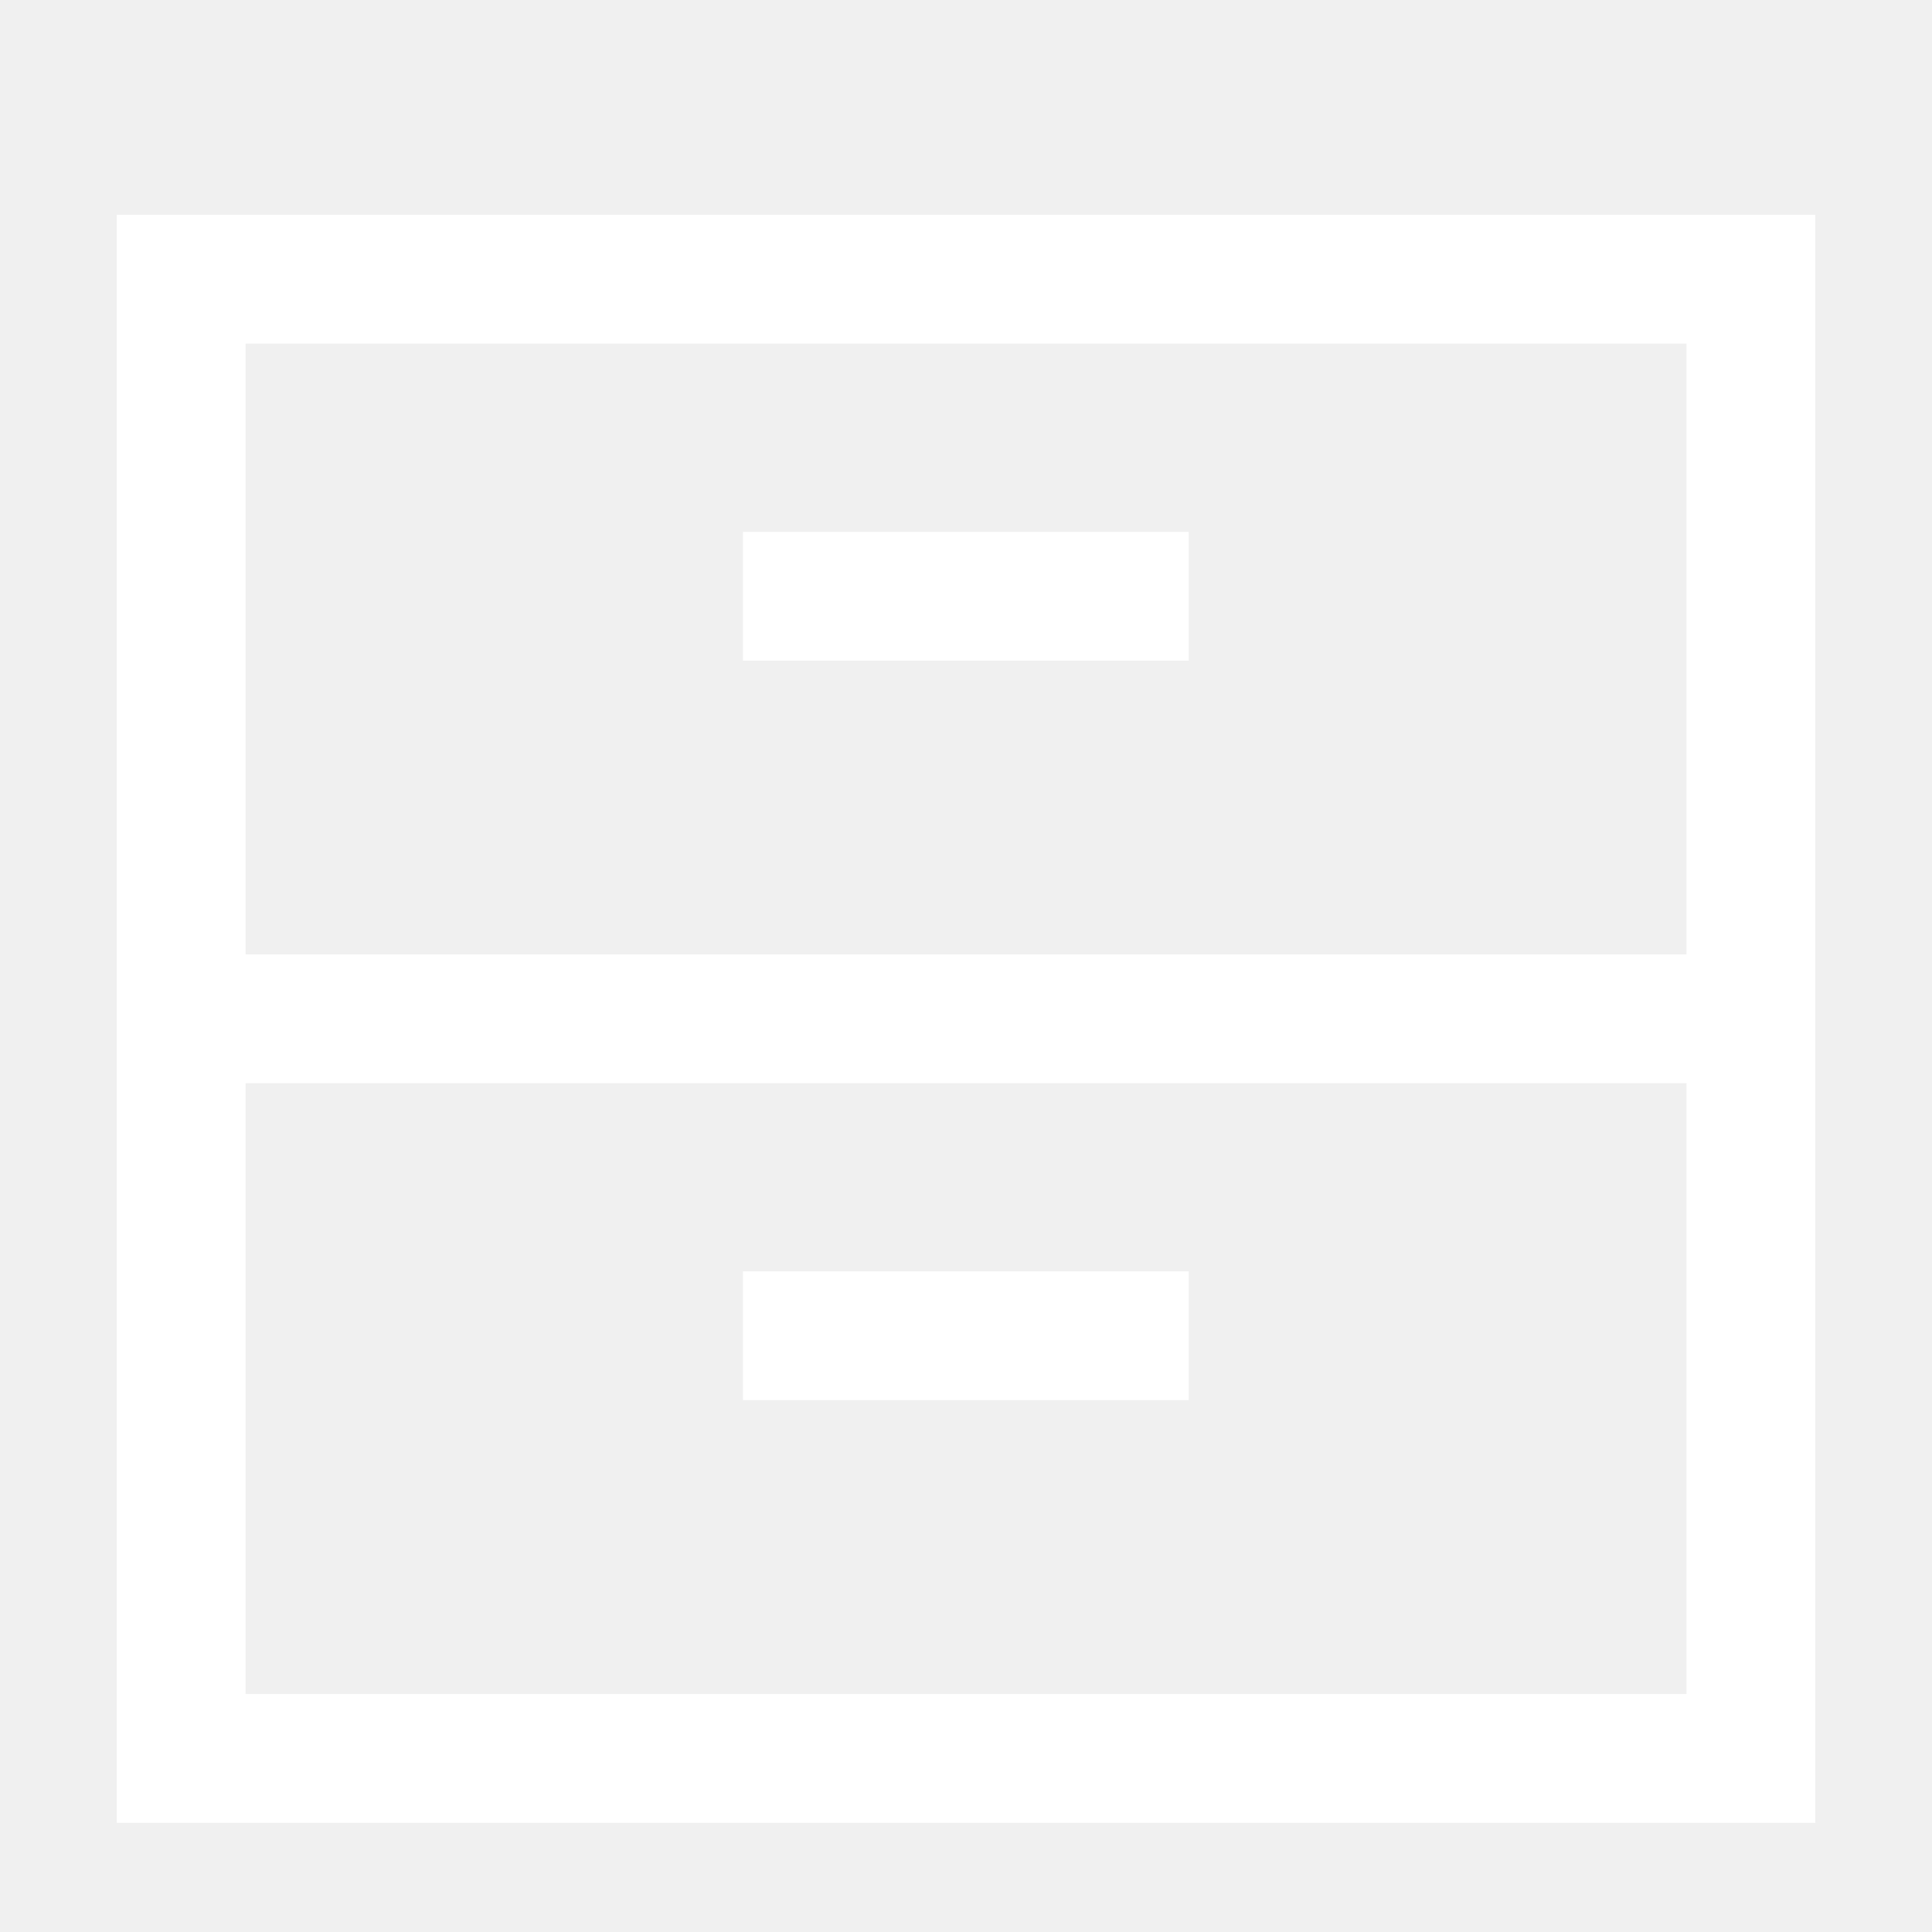
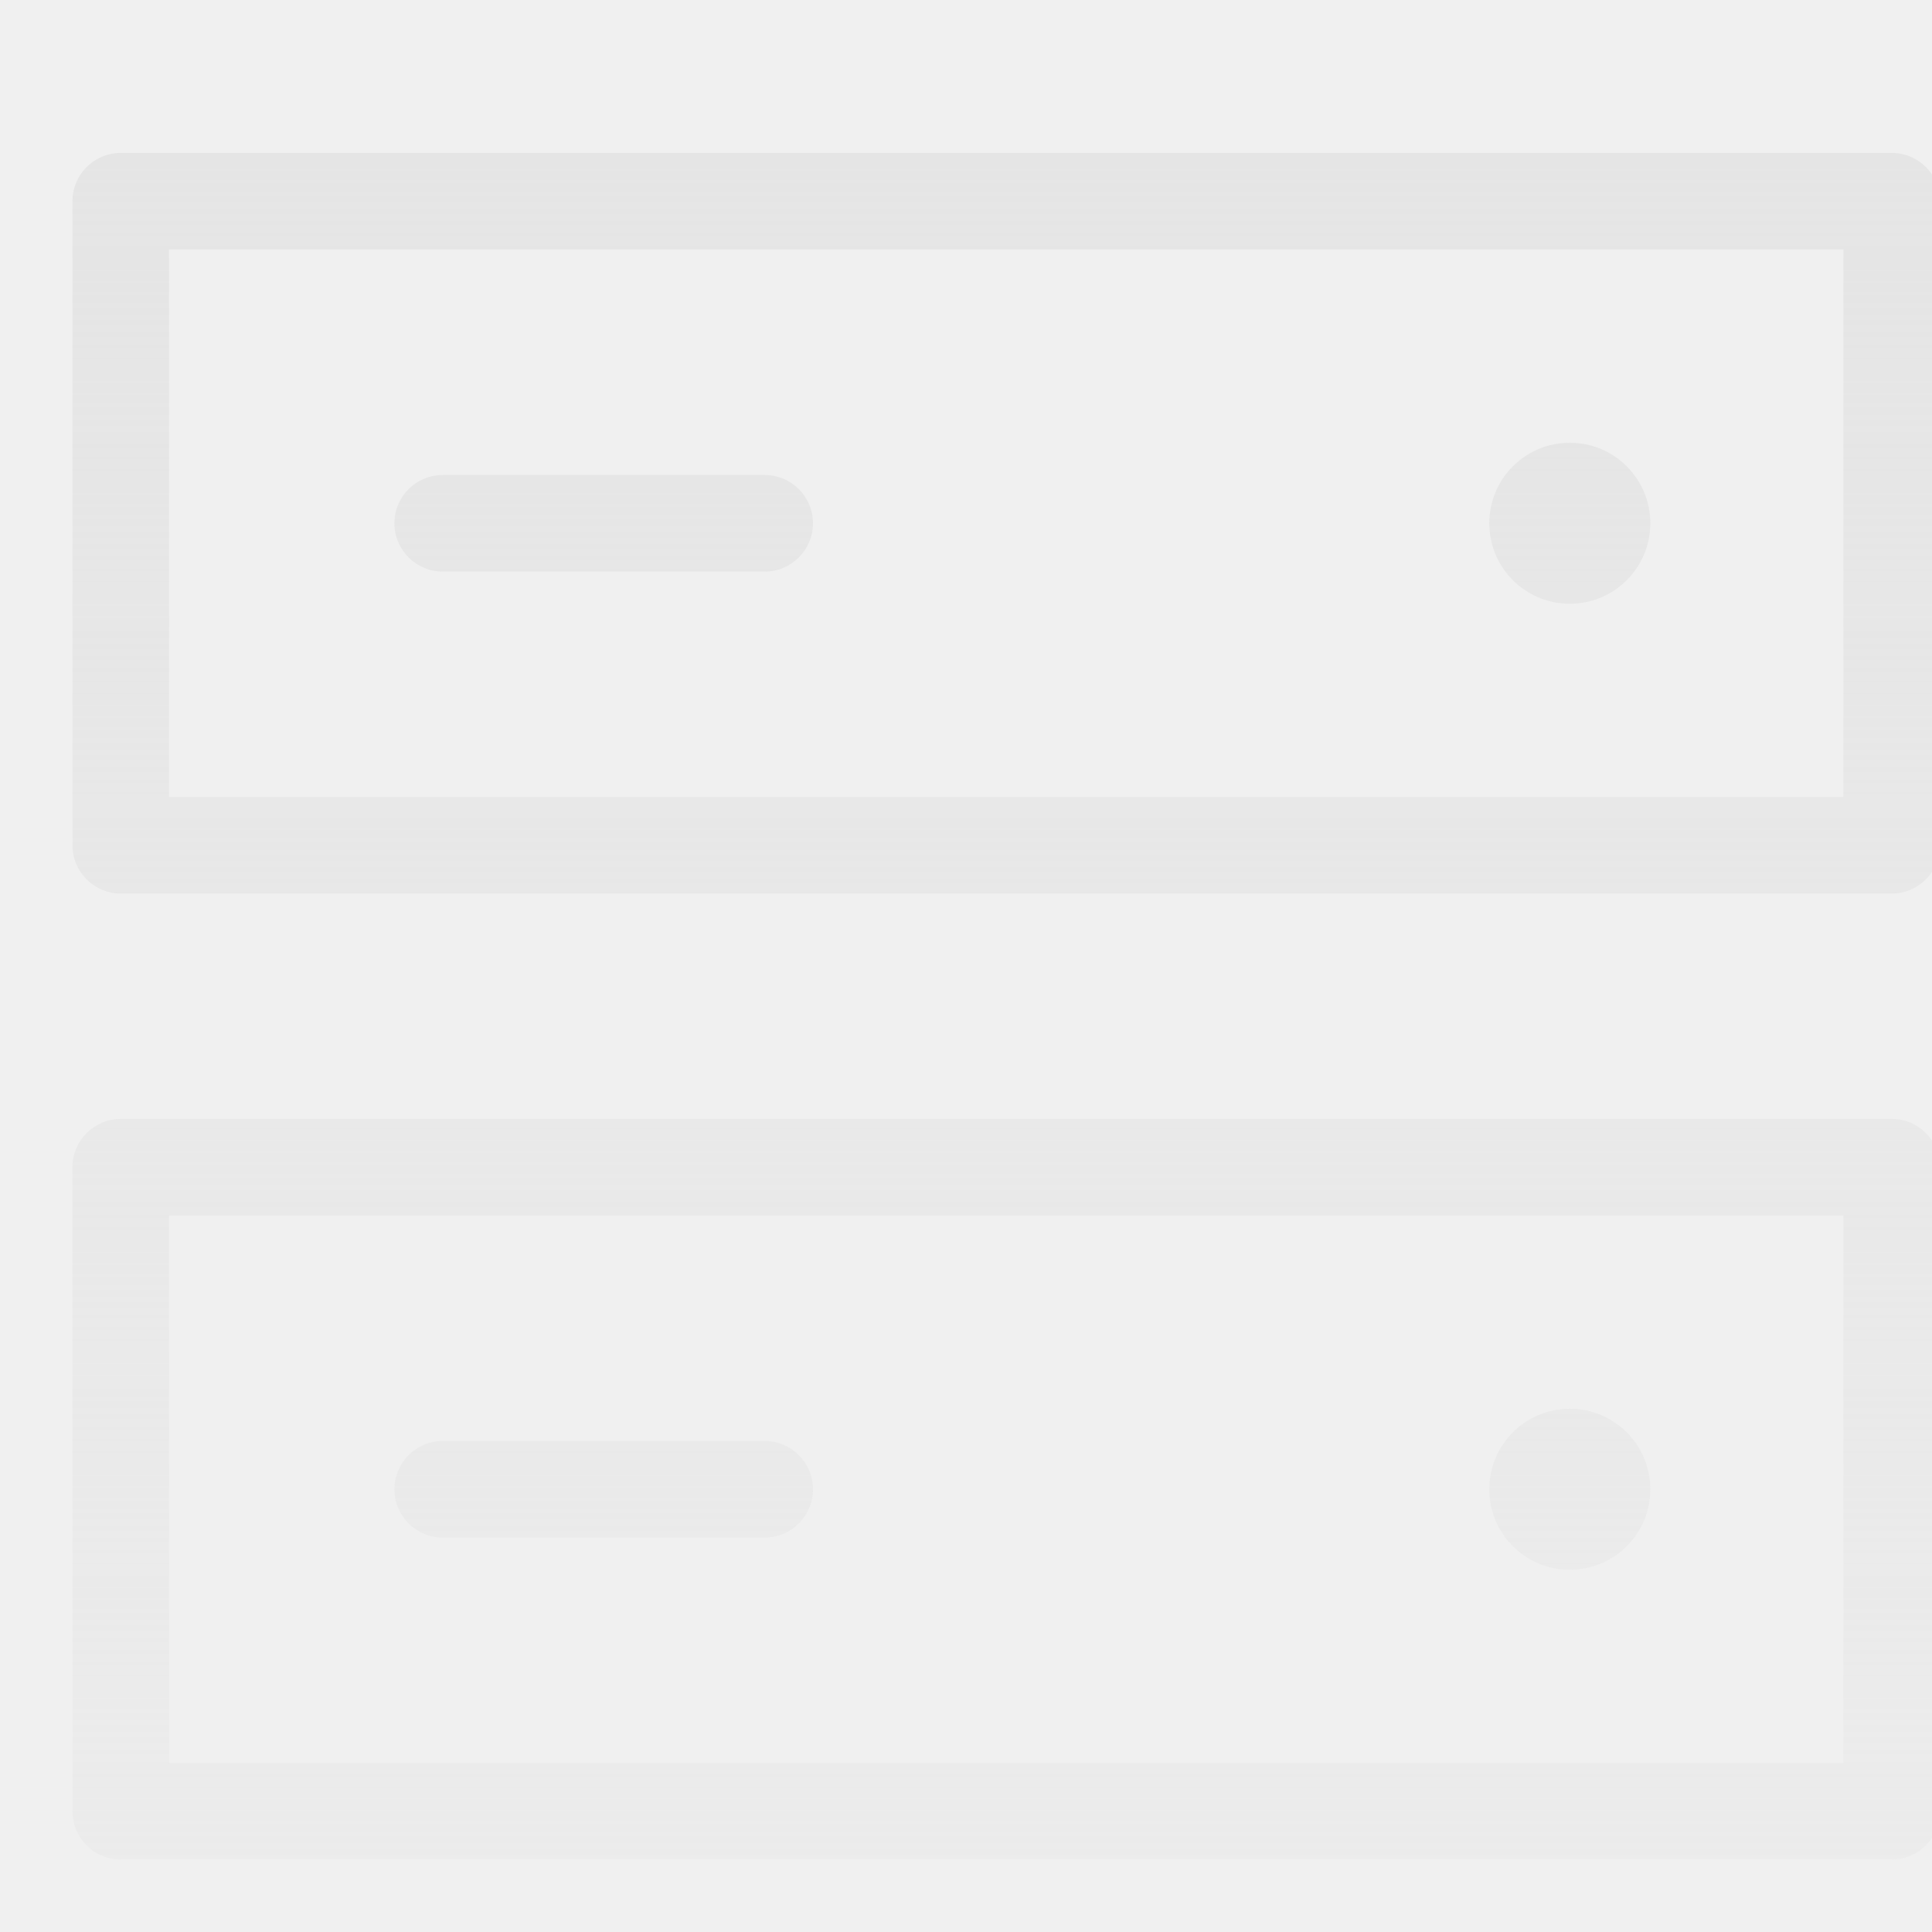
- <svg xmlns="http://www.w3.org/2000/svg" width="18" height="18" viewBox="0 0 18 18" fill="none">
-   <path fill-rule="evenodd" clip-rule="evenodd" d="M1.688 2.001H1.088V2.601V8.892V10.092V16.383V16.983H1.688H16.313H16.913V16.383V10.092V8.892V2.601V2.001H16.313H1.688ZM15.713 8.892V3.201H2.288V8.892H15.713ZM2.288 10.092V15.783H15.713V10.092H2.288ZM6.922 4.955H7.522H10.475H11.075V6.155H10.475H7.522H6.922V4.955ZM7.522 11.845H6.922V13.045H7.522H10.475H11.075V11.845H10.475H7.522Z" fill="white" />
+ <svg xmlns="http://www.w3.org/2000/svg" width="20" height="20" viewBox="0 0 20 20" fill="none">
+   <g clip-path="url(#clip0_4135_55538)">
+     <path fill-rule="evenodd" clip-rule="evenodd" d="M1.25 1.583C0.974 1.583 0.75 1.807 0.75 2.083V8.75C0.75 9.026 0.974 9.25 1.25 9.25H19.583C19.86 9.25 20.083 9.026 20.083 8.75V2.083C20.083 1.807 19.86 1.583 19.583 1.583H1.25ZM1.75 8.25V2.583H19.083V8.25H1.75ZM1.25 11.583C0.974 11.583 0.75 11.807 0.75 12.083V18.75C0.75 19.026 0.974 19.25 1.25 19.25H19.583C19.86 19.25 20.083 19.026 20.083 18.75V12.083C20.083 11.807 19.86 11.583 19.583 11.583H1.25ZM1.75 18.25V12.583H19.083V18.25H1.75ZM4.083 5.417C4.083 5.141 4.307 4.917 4.583 4.917H7.916C8.192 4.917 8.416 5.141 8.416 5.417C8.416 5.693 8.192 5.917 7.916 5.917H4.583C4.307 5.917 4.083 5.693 4.083 5.417ZM4.583 14.917C4.307 14.917 4.083 15.141 4.083 15.417C4.083 15.693 4.307 15.917 4.583 15.917H7.916C8.192 15.917 8.416 15.693 8.416 15.417C8.416 15.141 8.192 14.917 7.916 14.917H4.583ZM16.25 6.25C16.711 6.25 17.084 5.877 17.084 5.417C17.084 4.956 16.711 4.583 16.25 4.583C15.79 4.583 15.417 4.956 15.417 5.417C15.417 5.877 15.79 6.25 16.25 6.25ZM17.084 15.417C17.084 15.877 16.711 16.25 16.25 16.25C15.79 16.25 15.417 15.877 15.417 15.417C15.417 14.956 15.79 14.583 16.25 14.583C16.711 14.583 17.084 14.956 17.084 15.417Z" fill="url(#paint0_linear_4135_55538)" />
+   </g>
+   <defs>
+     <linearGradient id="paint0_linear_4135_55538" x1="10.417" y1="1.583" x2="10.417" y2="19.25" gradientUnits="userSpaceOnUse">
+       <stop stop-color="#E5E5E5" />
+       <stop offset="1" stop-color="#E5E5E5" stop-opacity="0.4" />
+     </linearGradient>
+     <clipPath id="clip0_4135_55538">
+       <rect width="20" height="20" fill="white" />
+     </clipPath>
+   </defs>
</svg>
